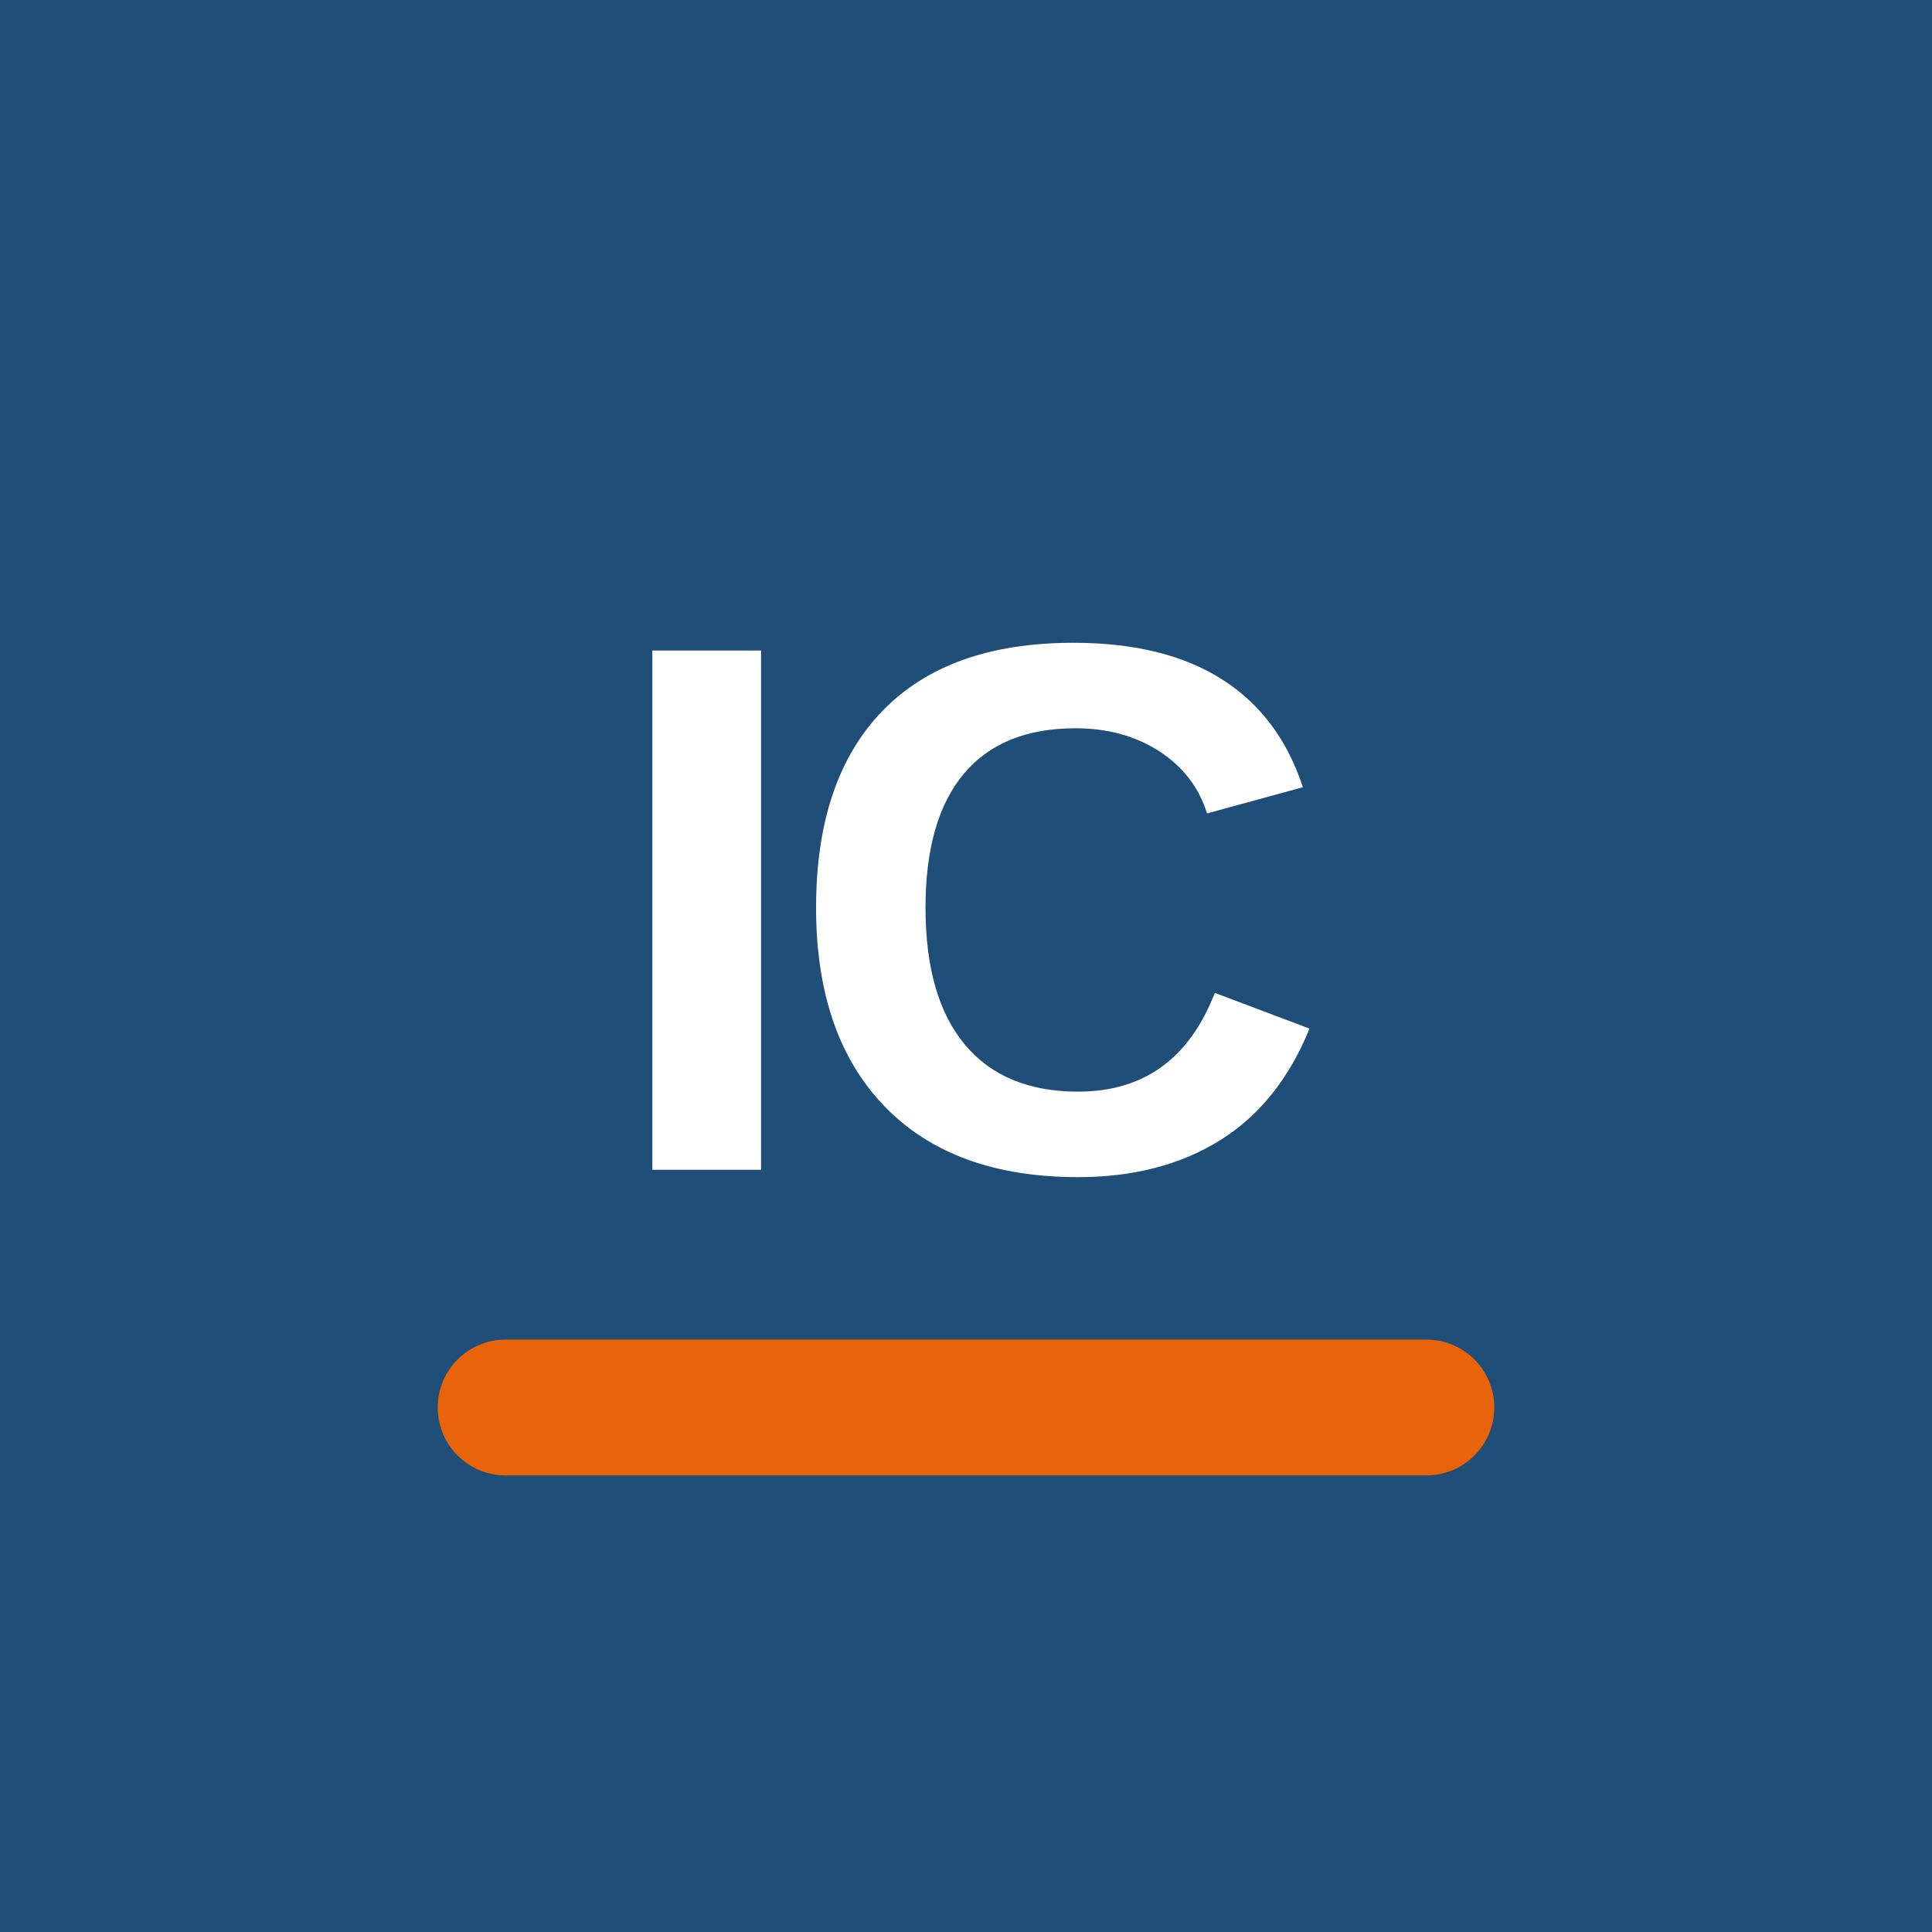
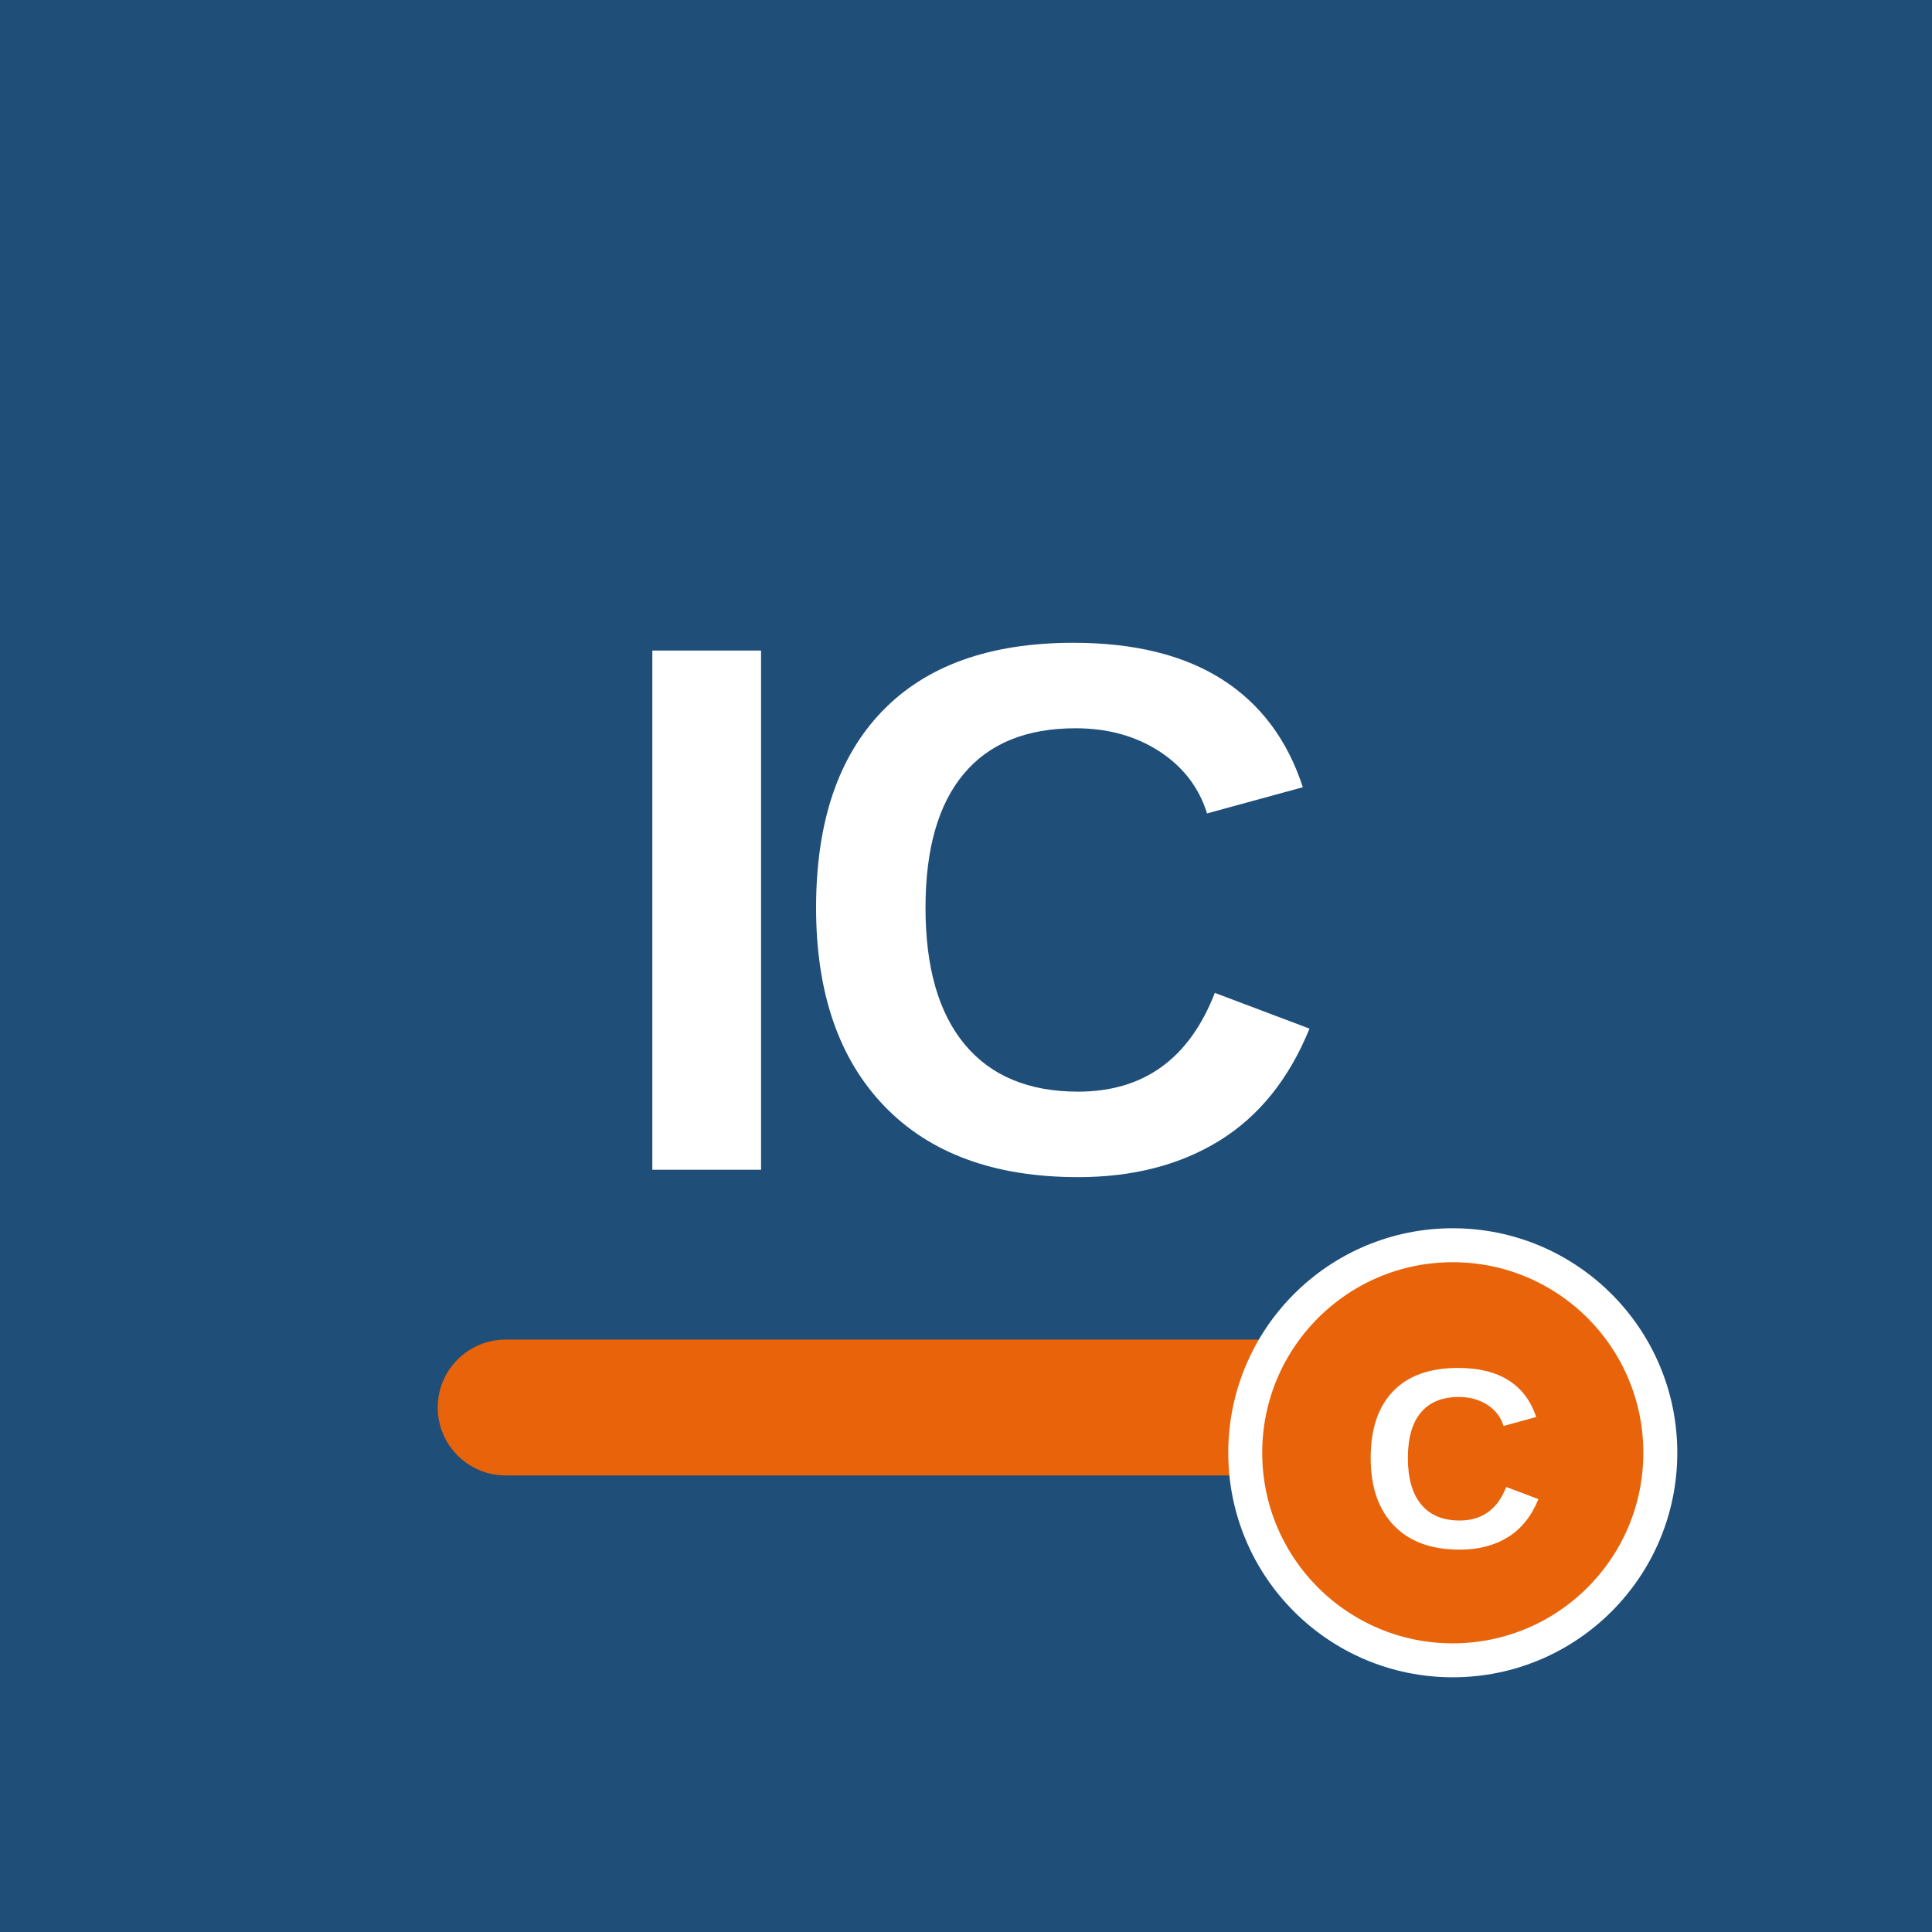
<svg xmlns="http://www.w3.org/2000/svg" viewBox="0 0 512 512">
  <rect width="512" height="512" fill="#1F4E79" />
  <text x="256" y="310" font-family="Segoe UI, Arial, sans-serif" font-size="200" font-weight="700" fill="#ffffff" text-anchor="middle" letter-spacing="-7">IC</text>
  <rect x="116" y="355" width="280" height="36" rx="18" fill="#E8630A" />
+   <circle cx="385" cy="385" r="55" fill="#E8630A" stroke="#ffffff" stroke-width="9" />
+   <text x="385" y="410" font-family="Segoe UI, Arial, sans-serif" font-size="68" font-weight="700" fill="#ffffff" text-anchor="middle">C</text>
</svg>
